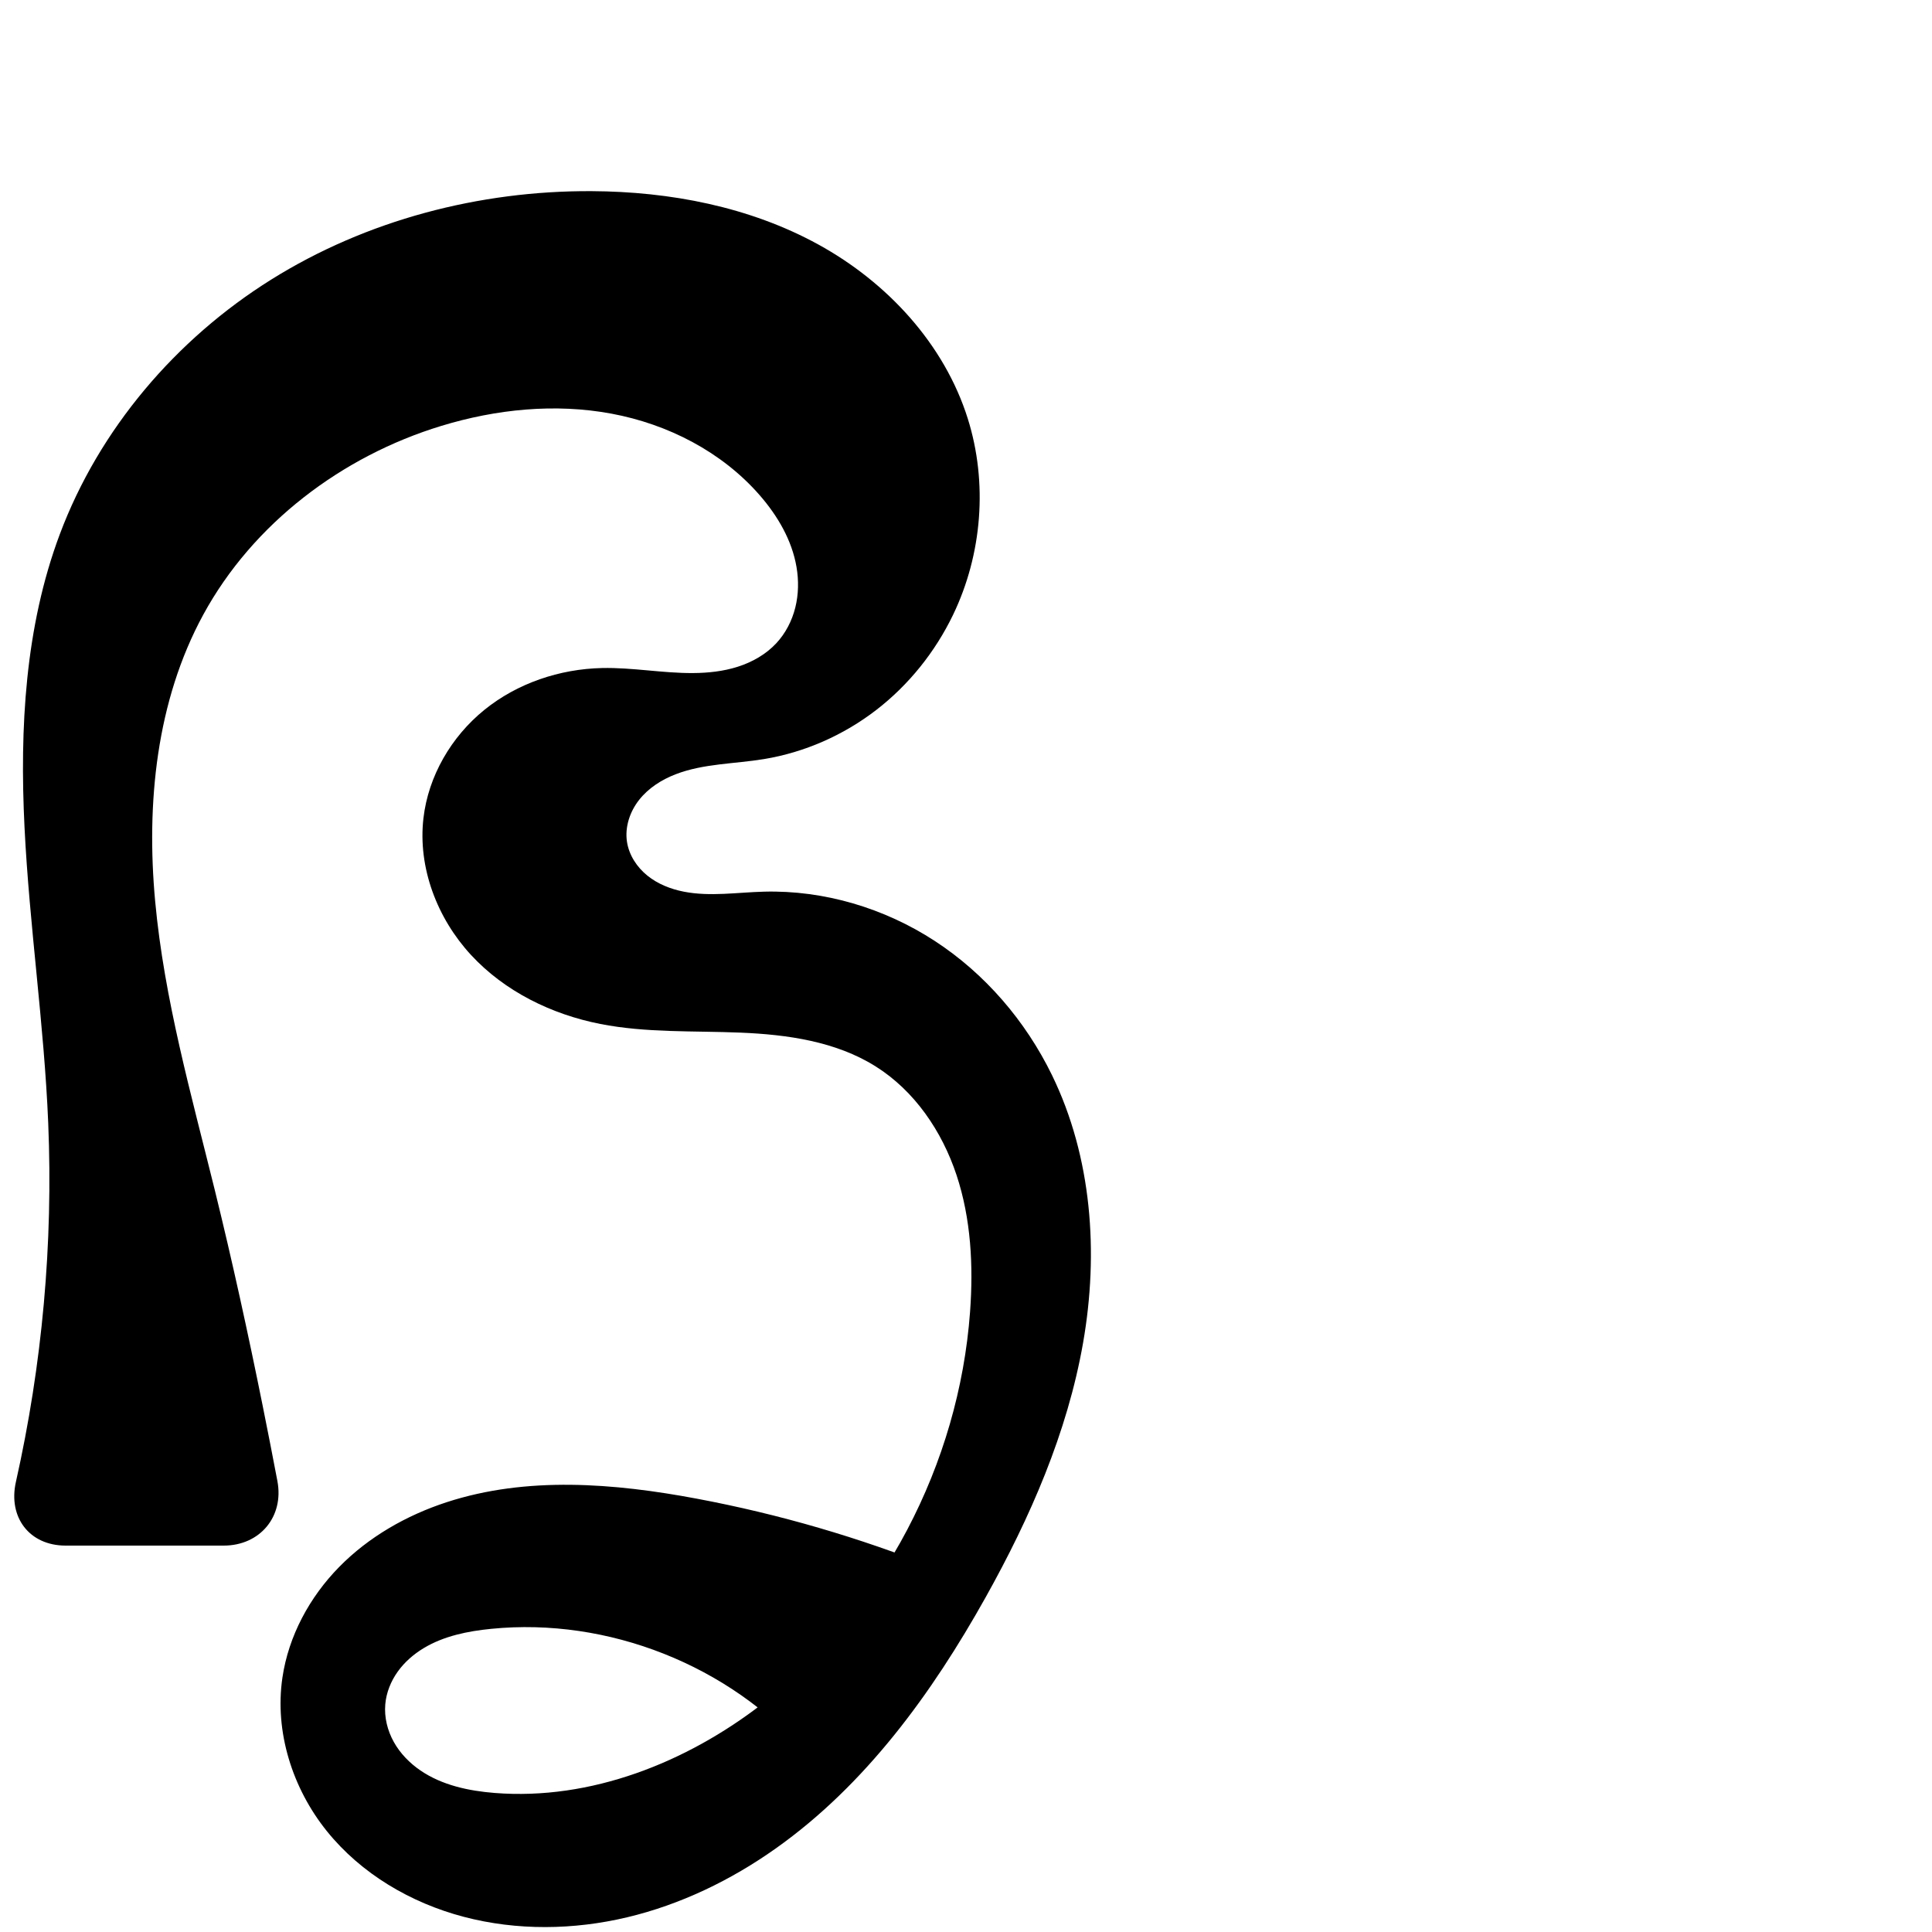
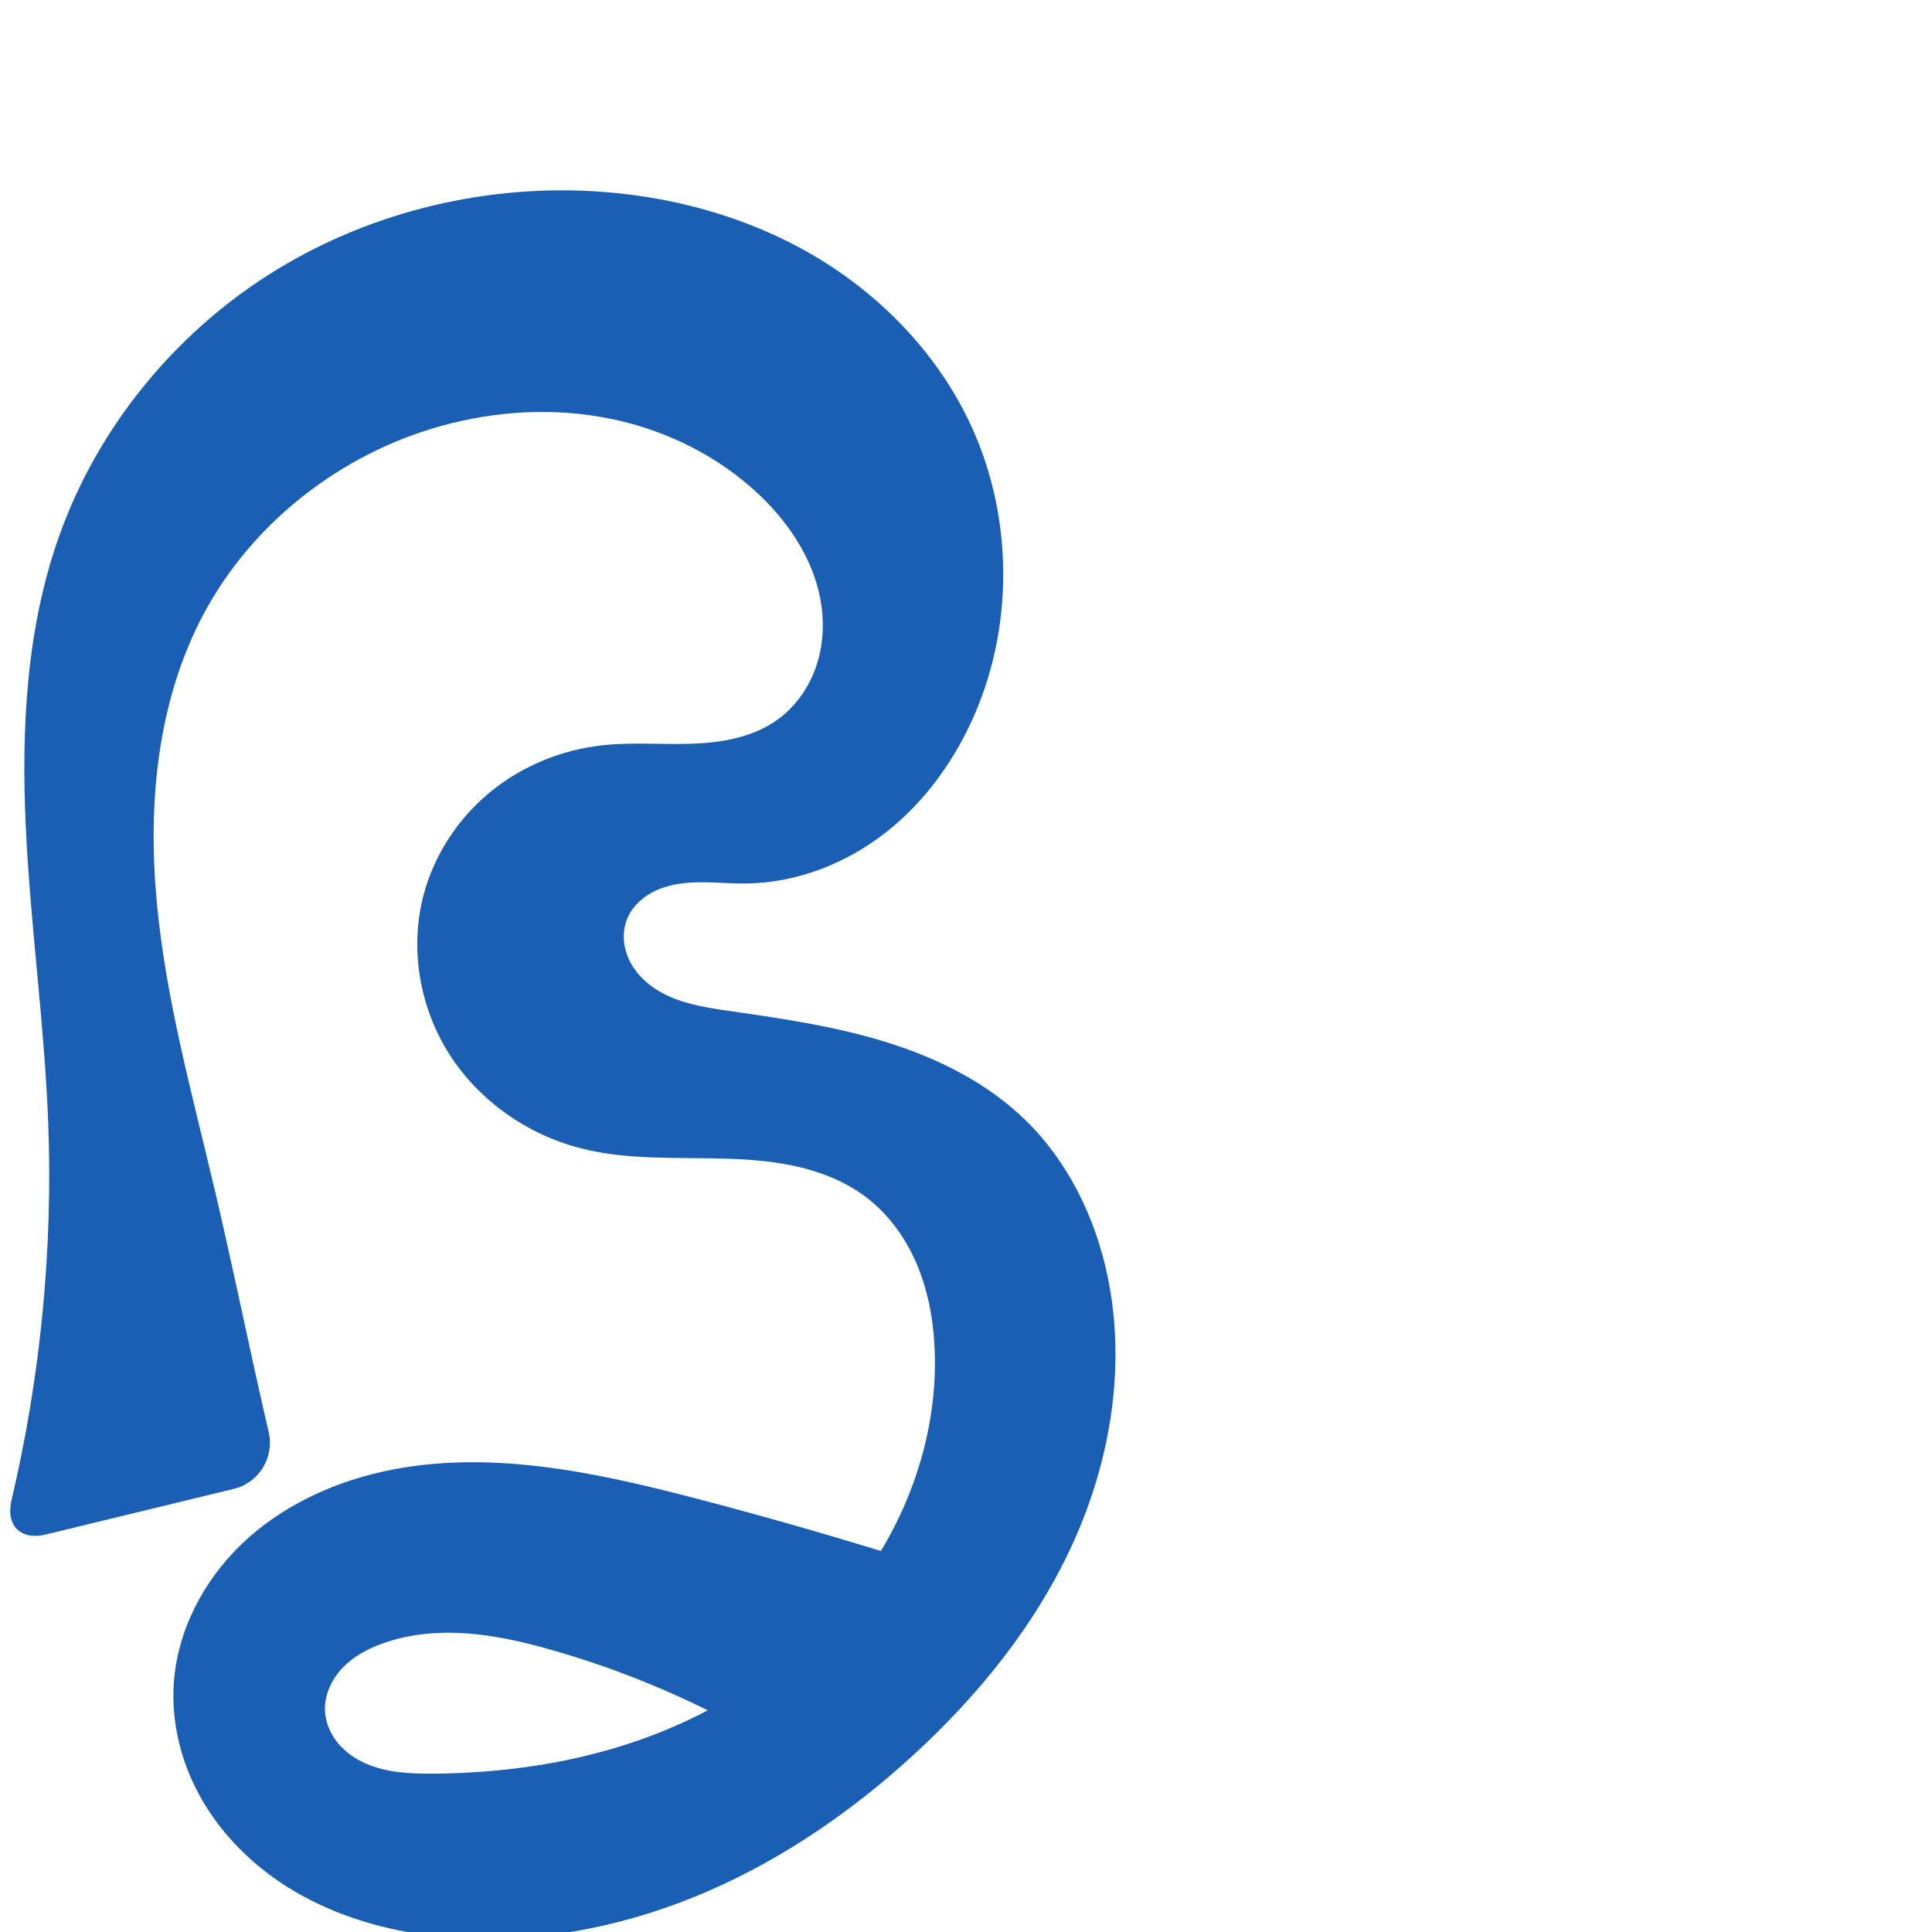
<svg xmlns="http://www.w3.org/2000/svg" xml:space="preserve" width="1000" height="1000" version="1.1" style="clip-rule:evenodd;fill-rule:evenodd;image-rendering:optimizeQuality;shape-rendering:geometricPrecision;text-rendering:geometricPrecision" viewBox="0 0 1000 1000" id="svg10">
  <defs id="defs4">
    <style type="text/css" id="style2">
   
    .fil0 {fill:#EF7F1A;fill-rule:nonzero}
   
  </style>
  </defs>
-   <path style="fill:#000000;fill-rule:nonzero;stroke:none;stroke-width:0.896px;stroke-linecap:butt;stroke-linejoin:miter;stroke-opacity:1" d="M 115.774,800 H 33.977 C 15.212,800 4.122,785.346 8.231,767.038 21.881,706.217 27.539,643.602 24.961,581.319 22.842,530.121 15.209,479.283 12.686,428.104 10.164,376.924 12.963,324.539 30.94,276.554 51.334,222.116 91.055,175.551 140.344,144.729 189.633,113.907 248.103,98.637 306.235,98.939 c 40.592,0.211 81.732,8.078 117.319,27.605 35.587,19.527 65.218,51.45 77.379,90.178 10.406,33.141 7.45,70.18 -7.616,101.479 -9.248,19.213 -22.931,36.311 -39.824,49.324 -16.892,13.013 -36.981,21.899 -58.021,25.369 -15.332,2.529 -31.327,2.279 -45.818,7.888 -7.246,2.805 -14.038,7.135 -18.846,13.238 -4.808,6.103 -7.471,14.093 -6.276,21.77 1.068,6.862 5.138,13.06 10.542,17.422 5.403,4.362 12.061,6.986 18.876,8.317 13.631,2.664 27.669,0.35 41.553,-0.009 31.097,-0.804 62.241,8.516 88.307,25.495 26.065,16.978 47.036,41.457 60.669,69.417 20.718,42.49 24.276,91.998 16.13,138.563 -8.146,46.565 -27.405,90.545 -50.468,131.81 -27.765,49.678 -62.133,97.01 -108.566,129.915 -23.216,16.453 -49.297,29.089 -76.981,35.67 -27.683,6.581 -56.99,6.995 -84.512,-0.235 -27.43,-7.206 -53.128,-22.286 -70.914,-44.377 -17.786,-22.091 -27.119,-51.375 -22.993,-79.434 3.176,-21.596 14.1,-41.733 29.397,-57.306 15.297,-15.573 34.804,-26.7 55.554,-33.479 41.498,-13.559 86.651,-9.902 129.558,-1.845 42.522,7.984 84.258,20.146 124.414,36.252 l -67.686,95.641 c -39.988,-45.734 -102.707,-70.538 -163.16,-64.527 -12.144,1.208 -24.451,3.683 -34.911,9.969 -5.23,3.143 -9.935,7.228 -13.483,12.192 -3.548,4.964 -5.912,10.825 -6.437,16.904 -0.582,6.749 1.124,13.613 4.43,19.526 3.306,5.913 8.163,10.891 13.756,14.712 11.186,7.643 24.946,10.582 38.452,11.651 49.654,3.929 99.175,-15.671 138.556,-46.169 62.305,-48.251 101.71,-124.234 107.484,-202.826 1.75,-23.82 0.514,-48.171 -7.003,-70.842 -7.516,-22.671 -21.739,-43.625 -41.981,-56.302 -20.564,-12.878 -45.577,-16.403 -69.819,-17.408 -24.243,-1.005 -48.75,0.188 -72.559,-4.485 -25.26,-4.958 -49.535,-16.857 -66.993,-35.775 -17.458,-18.918 -27.527,-45.145 -24.573,-70.717 2.522,-21.829 14.424,-42.206 31.493,-56.044 17.069,-13.838 39.02,-21.221 60.989,-21.695 15.703,-0.339 31.318,2.701 47.024,2.604 7.853,-0.048 15.757,-0.896 23.237,-3.289 7.479,-2.394 14.539,-6.392 19.892,-12.139 4.806,-5.159 8.132,-11.63 9.837,-18.471 1.705,-6.842 1.814,-14.042 0.63,-20.993 -2.369,-13.901 -9.798,-26.539 -19.063,-37.17 -19.538,-22.418 -47.47,-36.764 -76.706,-42.205 -29.235,-5.441 -59.683,-2.327 -88.127,6.347 -51.398,15.675 -97.456,50.486 -123.154,97.678 -24.337,44.692 -29.587,97.686 -24.912,148.36 4.675,50.674 18.656,99.944 30.833,149.354 9.154,37.144 17.318,74.527 24.868,112.029 2.595,12.89 5.118,25.794 7.568,38.712 C 147.078,785.024 134.539,800 115.774,800 Z" id="path842" />
+   <path style="fill:#1a5fb4;fill-rule:nonzero;stroke:none;stroke-width:0.896px;stroke-linecap:butt;stroke-linejoin:miter;stroke-opacity:1" d="M 121.051,770.632 23.623,794.269 C 10.577,797.434 2.89,789.503 5.968,776.436 20.996,712.64 27.416,646.817 24.961,581.319 23.042,530.149 15.754,479.308 13.352,428.158 c -2.402,-51.15 0.271,-103.415 17.589,-151.604 19.791,-55.07 58.705,-102.891 108.062,-134.329 49.357,-31.437 108.801,-46.464 167.233,-43.286 39.715,2.16 79.215,12.676 113.639,32.599 34.424,19.923 63.59,49.452 81.059,85.183 22.955,46.95 24.458,103.886 4.002,151.977 -10.221,24.03 -25.827,45.996 -46.372,62.116 -20.545,16.12 -46.145,26.163 -72.257,26.475 -11.499,0.137 -23.077,-1.565 -34.453,0.117 -5.688,0.841 -11.308,2.553 -16.193,5.586 -4.885,3.034 -9.005,7.454 -11.128,12.797 -2.56,6.443 -2.042,13.898 0.744,20.247 2.786,6.349 7.704,11.626 13.457,15.496 11.506,7.74 25.762,9.878 39.489,11.845 27.352,3.919 54.827,7.968 81.192,16.238 26.365,8.27 51.79,21.01 71.542,40.332 21.85,21.374 35.819,50.043 42.181,79.94 9.751,45.825 2.069,94.404 -17.03,137.185 -19.099,42.781 -49.142,80.052 -83.717,111.667 -31.507,28.811 -67.157,53.374 -106.346,70.315 -39.189,16.941 -81.994,26.128 -124.649,24.323 -37.293,-1.579 -75.057,-12.02 -104.477,-34.993 -14.71,-11.487 -27.145,-26.009 -35.529,-42.683 -8.383,-16.674 -12.637,-35.515 -11.446,-54.14 1.756,-27.463 15.413,-53.514 35.313,-72.521 19.9,-19.007 45.686,-31.241 72.538,-37.261 53.705,-12.039 109.641,0.018 162.89,13.936 41.797,10.924 83.29,23.015 124.414,36.252 l -96.898,84.871 c -32.242,-18.158 -66.62,-32.519 -102.197,-42.692 -14.265,-4.079 -28.792,-7.498 -43.584,-8.643 -14.792,-1.145 -29.913,0.042 -43.908,4.968 -7.876,2.772 -15.467,6.807 -21.232,12.847 -5.765,6.04 -9.547,14.27 -9.047,22.604 0.359,5.972 2.892,11.718 6.706,16.327 3.814,4.609 8.86,8.115 14.332,10.533 10.944,4.836 23.261,5.347 35.225,5.255 34.325,-0.265 68.755,-4.936 101.363,-15.66 43.474,-14.297 83.697,-39.728 112.777,-75.066 29.08,-35.338 46.484,-80.792 45.22,-126.539 -0.419,-15.163 -2.87,-30.379 -8.503,-44.463 -5.633,-14.084 -14.555,-27.017 -26.568,-36.278 -10.071,-7.764 -22.064,-12.787 -34.419,-15.799 -12.355,-3.012 -25.105,-4.076 -37.815,-4.484 -25.42,-0.816 -51.278,0.908 -75.919,-5.391 -27.665,-7.072 -52.692,-24.59 -68.04,-48.669 -15.348,-24.079 -20.637,-54.551 -13.42,-82.179 5.411,-20.712 17.64,-39.52 34.116,-53.188 16.476,-13.668 37.09,-22.187 58.367,-24.55 15.314,-1.701 30.792,-0.295 46.191,-0.809 15.399,-0.514 31.33,-3.191 43.961,-12.014 9.154,-6.394 16.076,-15.787 20.004,-26.24 3.928,-10.452 4.917,-21.919 3.401,-32.981 -3.032,-22.125 -15.832,-42.009 -32.001,-57.413 -21.289,-20.282 -48.692,-33.803 -77.512,-39.629 -28.821,-5.826 -58.985,-4.083 -87.32,3.771 -51.908,14.388 -97.897,50.101 -123.154,97.678 -23.831,44.89 -28.783,97.768 -24.114,148.377 4.669,50.609 18.373,99.869 30.035,149.337 8.777,37.232 16.421,74.721 24.868,112.029 1.01,4.459 2.031,8.915 3.063,13.369 3.032,13.078 -4.979,26.221 -18.026,29.387 z" id="path842" />
</svg>
